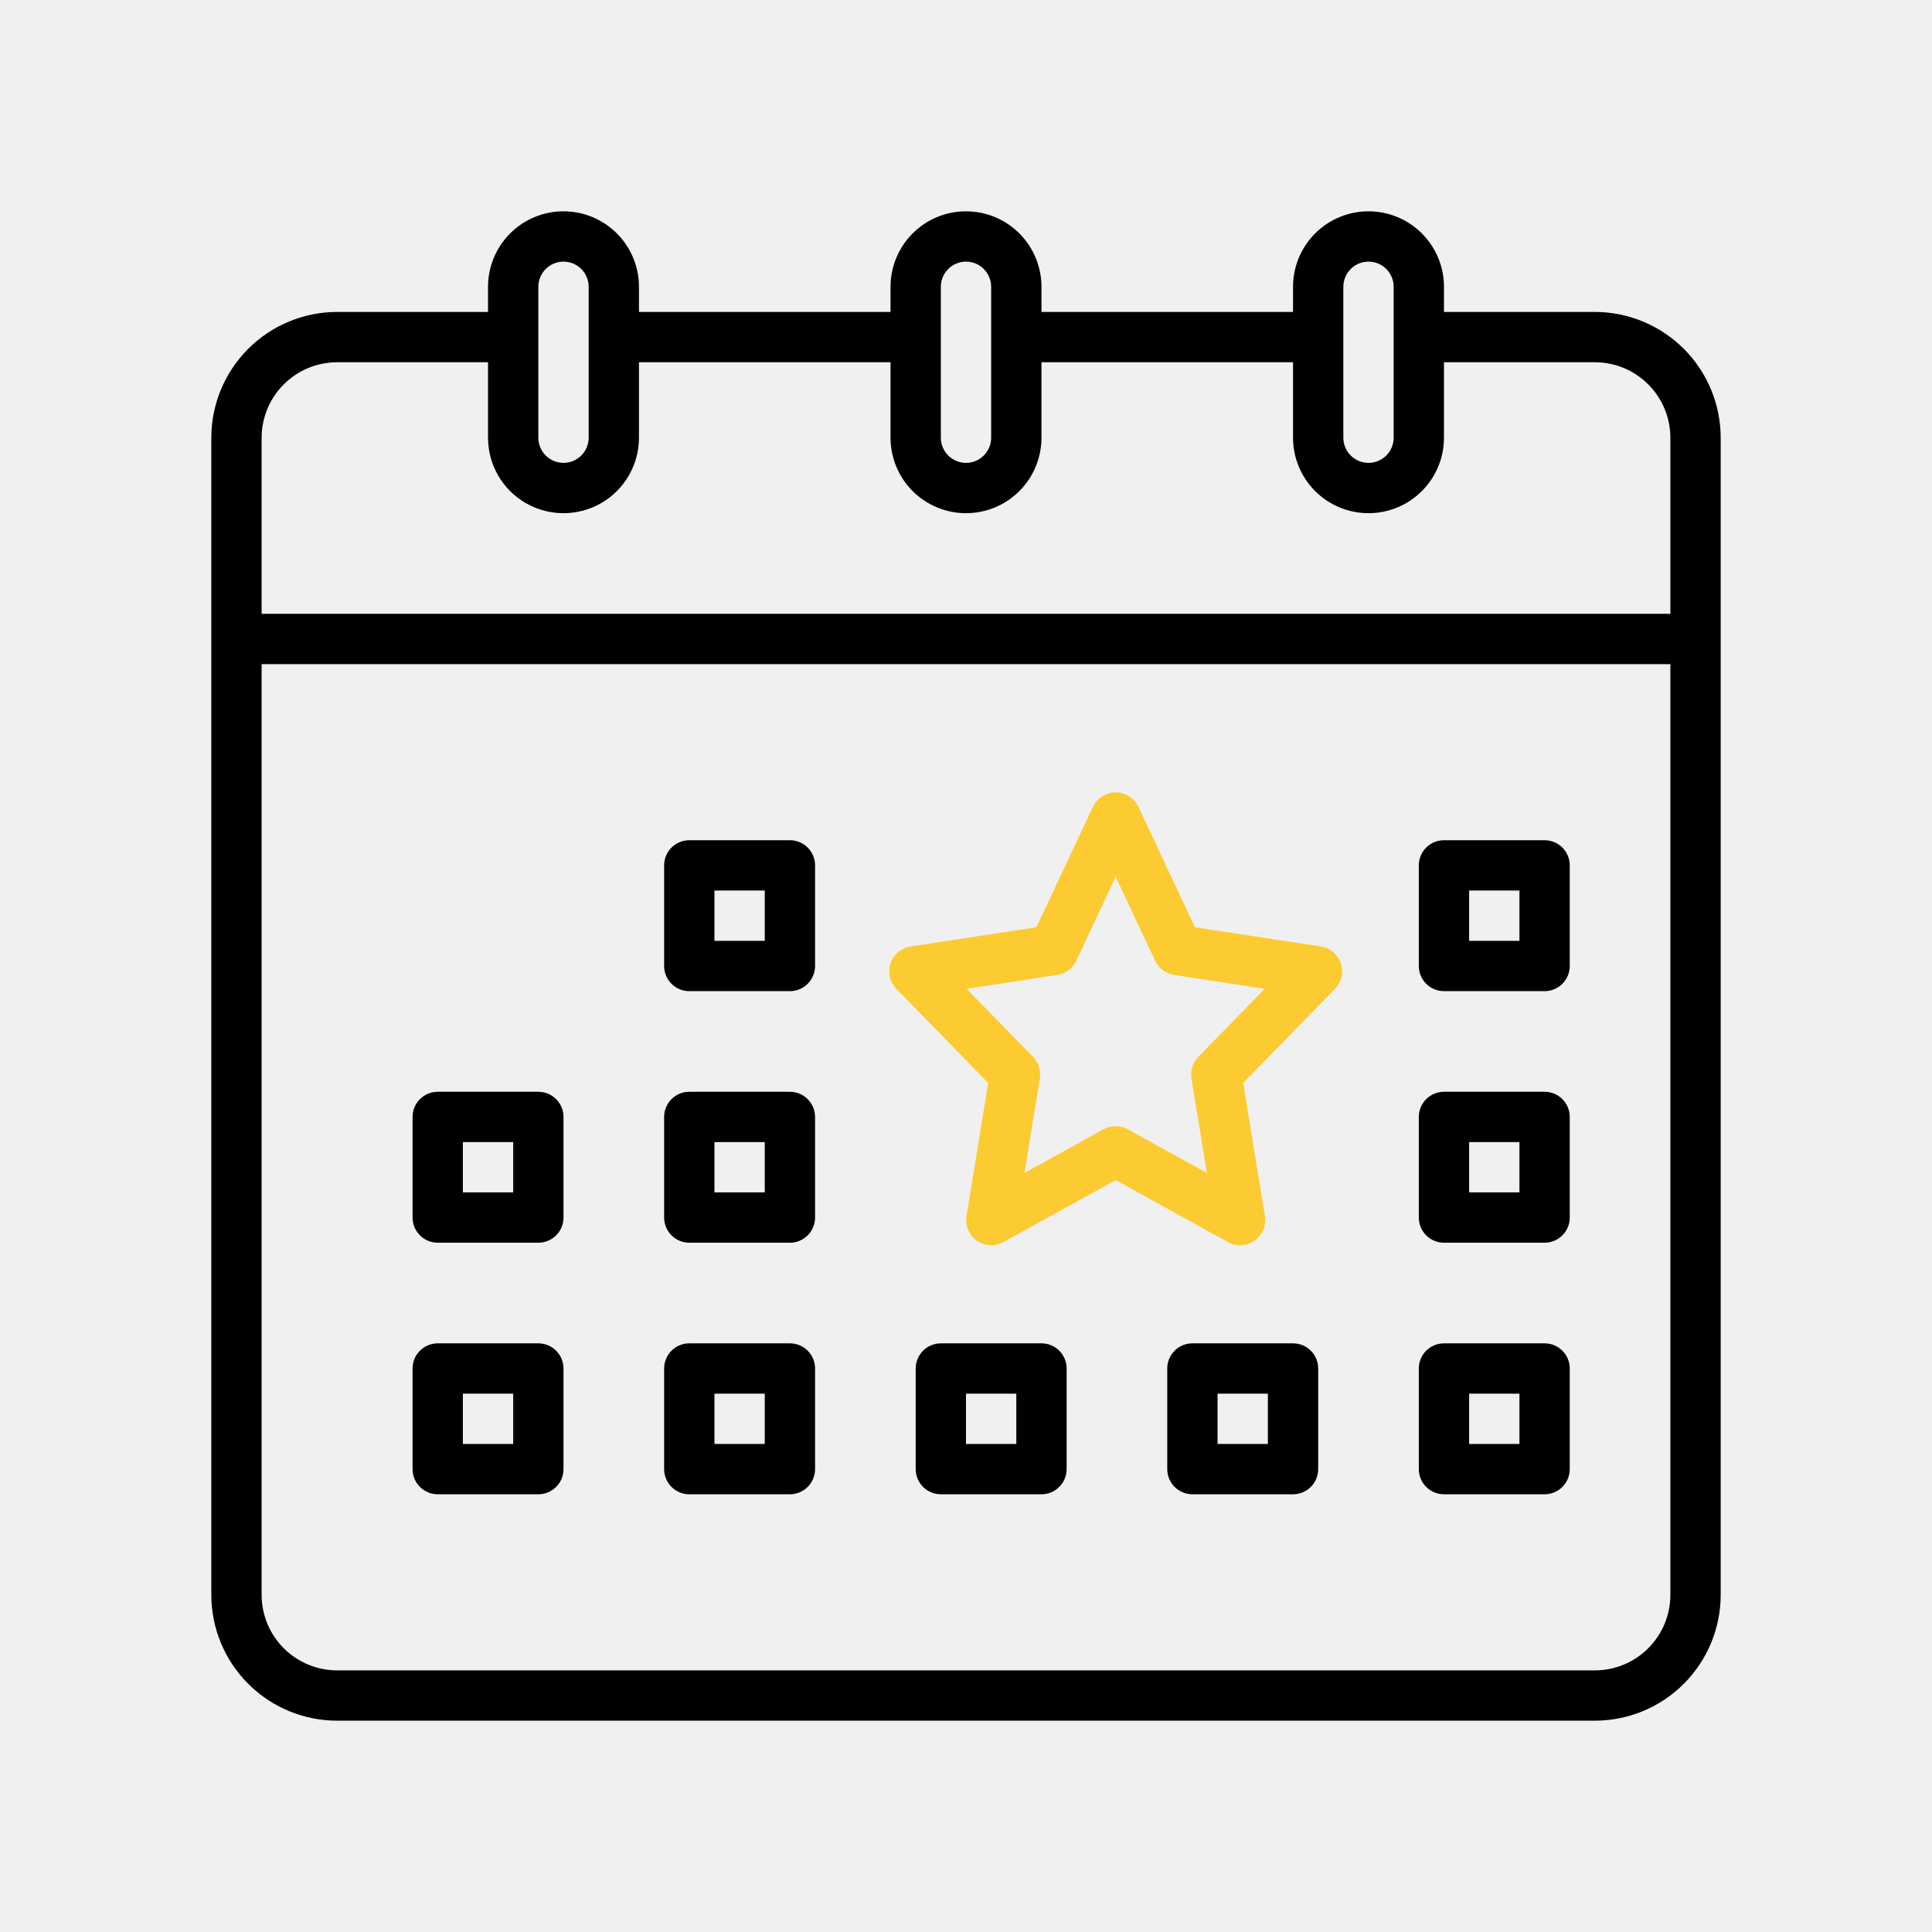
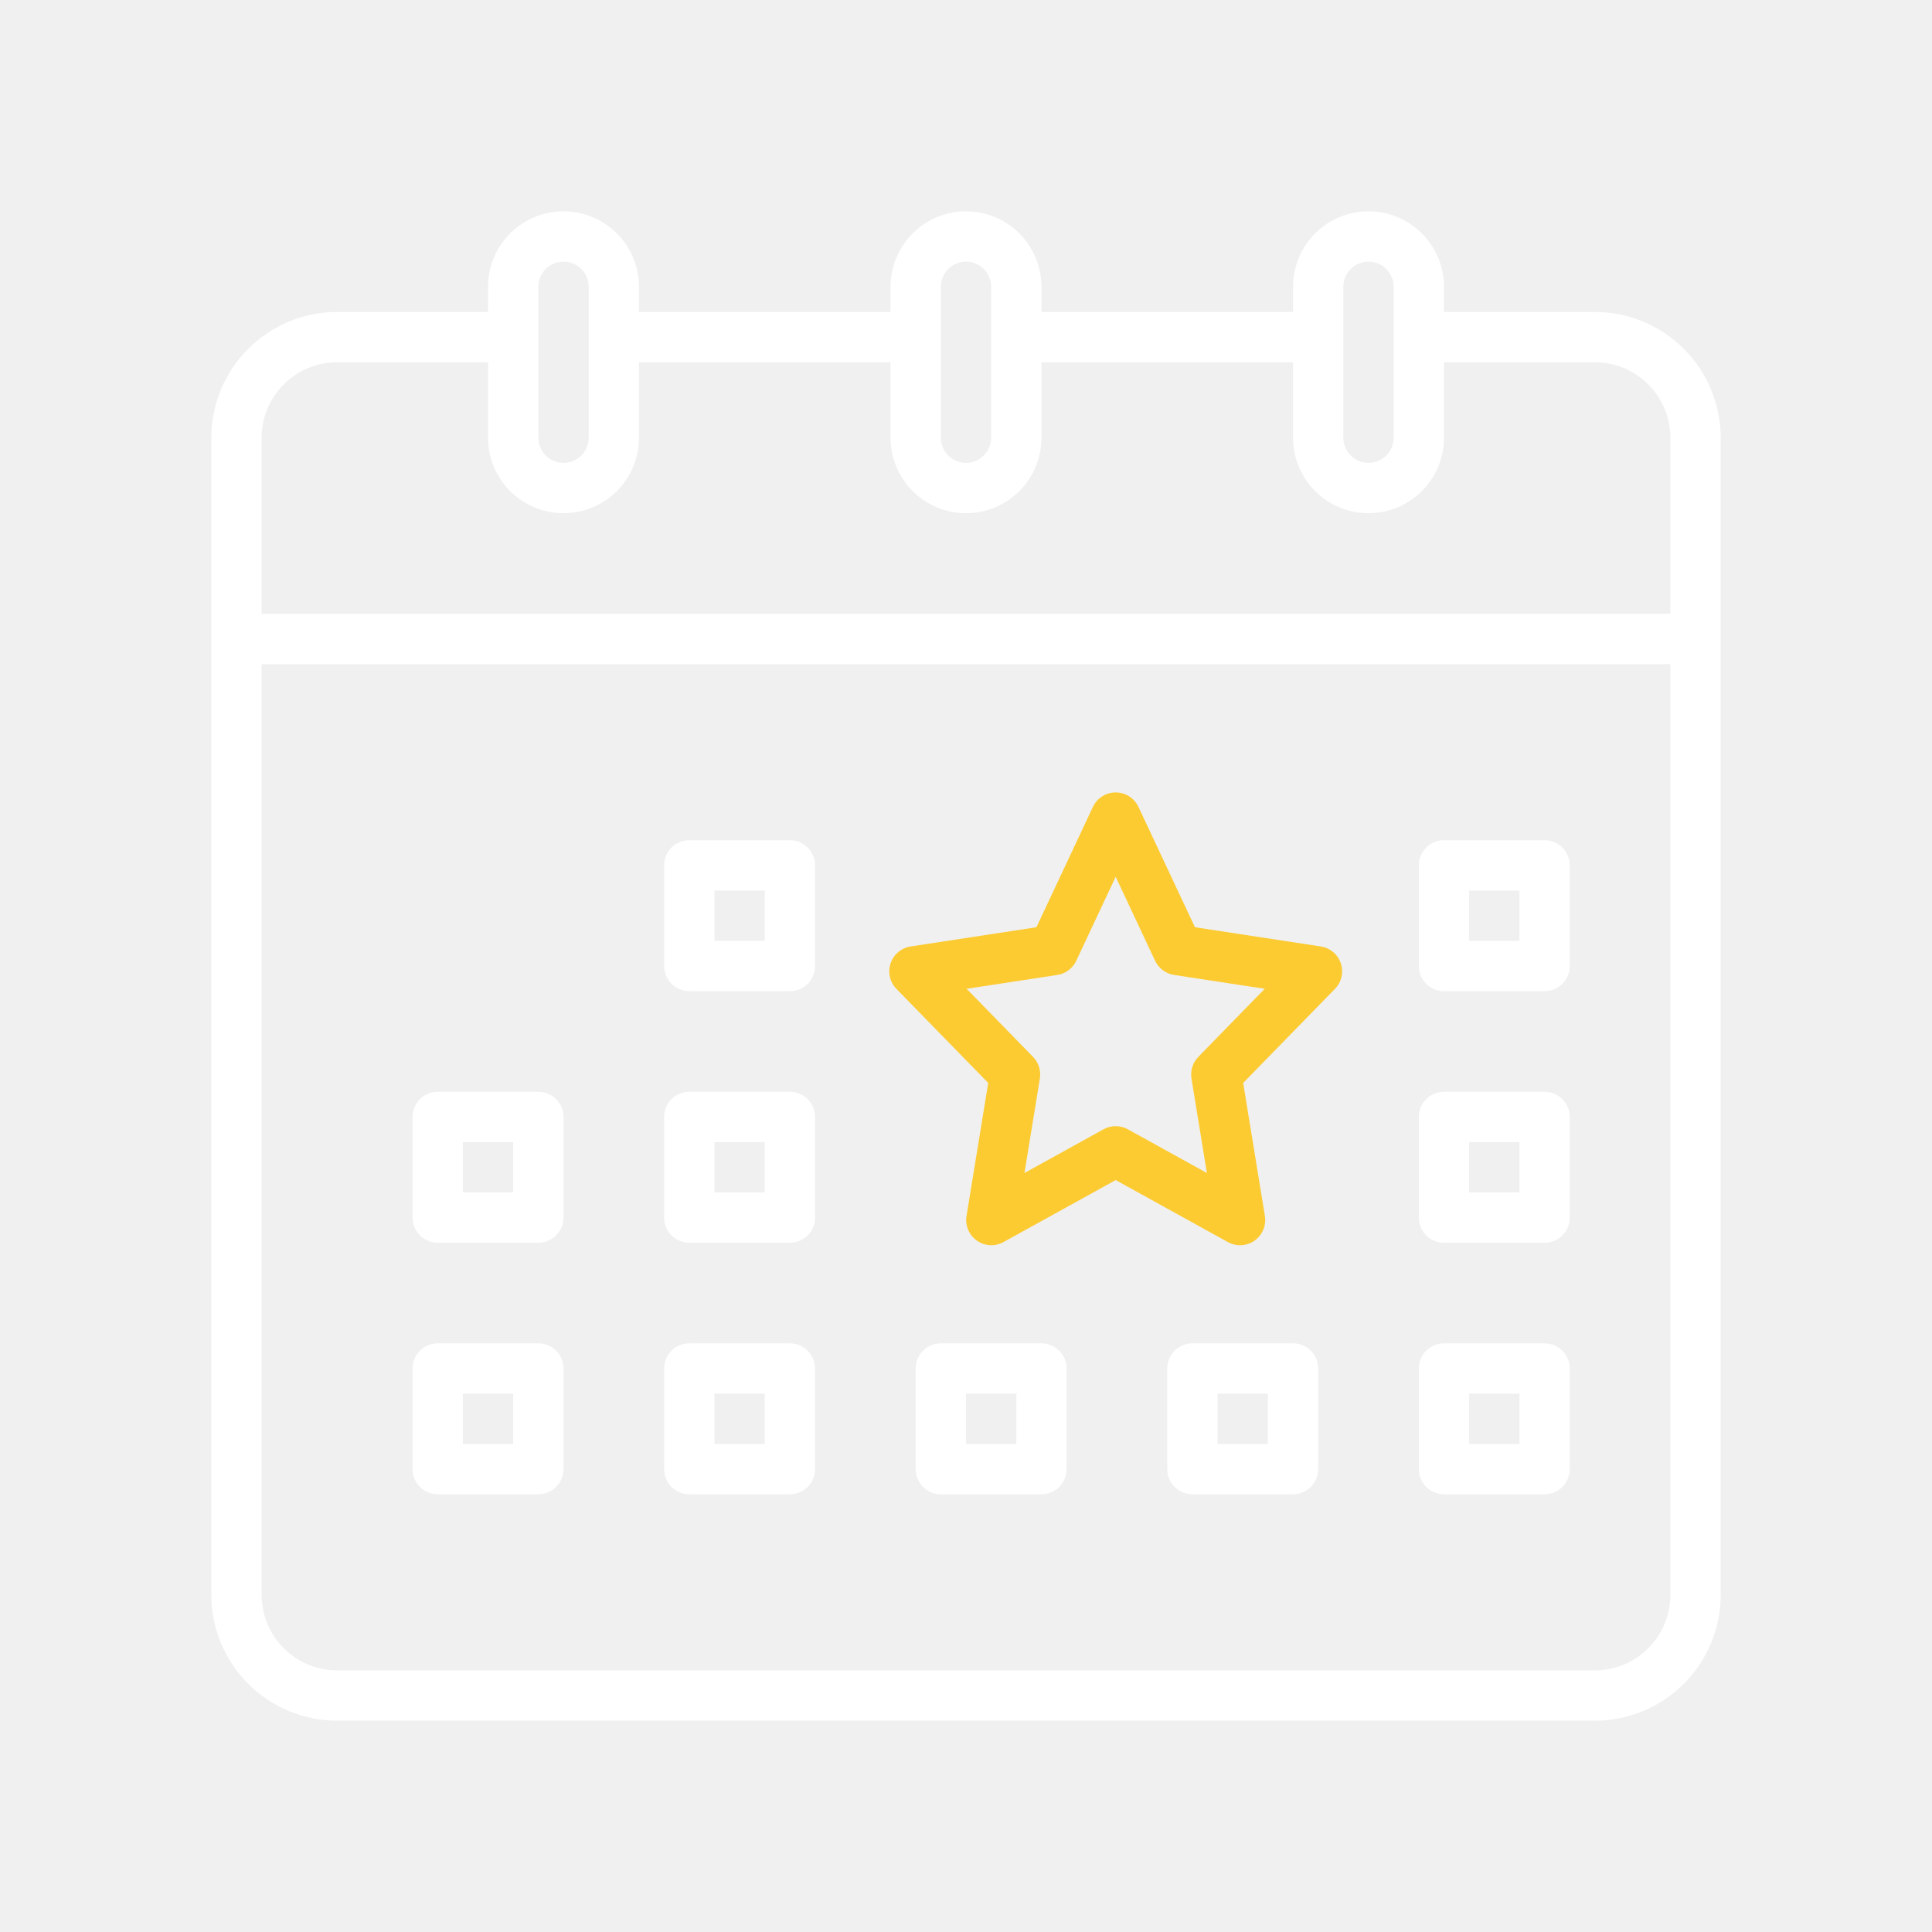
<svg xmlns="http://www.w3.org/2000/svg" width="512" height="512" viewBox="0 0 512 512" fill="none">
-   <path d="M422.667 82.667H382.667V76C382.667 70.696 380.56 65.609 376.809 61.858C373.058 58.107 367.971 56 362.667 56C357.362 56 352.275 58.107 348.525 61.858C344.774 65.609 342.667 70.696 342.667 76V82.667H276V76C276 70.696 273.893 65.609 270.142 61.858C266.391 58.107 261.304 56 256 56C250.696 56 245.609 58.107 241.858 61.858C238.107 65.609 236 70.696 236 76V82.667H169.333V76C169.333 70.696 167.226 65.609 163.475 61.858C159.725 58.107 154.638 56 149.333 56C144.029 56 138.942 58.107 135.191 61.858C131.44 65.609 129.333 70.696 129.333 76V82.667H89.333C80.496 82.677 72.023 86.192 65.774 92.441C59.525 98.69 56.01 107.162 56 116V422.667C56.01 431.504 59.525 439.977 65.774 446.226C72.023 452.475 80.496 455.99 89.333 456H422.667C431.504 455.99 439.977 452.475 446.226 446.226C452.475 439.977 455.99 431.504 456 422.667V116C455.99 107.162 452.475 98.69 446.226 92.441C439.977 86.192 431.504 82.677 422.667 82.667ZM356 76C356 74.232 356.702 72.536 357.953 71.286C359.203 70.036 360.899 69.333 362.667 69.333C364.435 69.333 366.13 70.036 367.381 71.286C368.631 72.536 369.333 74.232 369.333 76V116C369.333 117.768 368.631 119.464 367.381 120.714C366.13 121.964 364.435 122.667 362.667 122.667C360.899 122.667 359.203 121.964 357.953 120.714C356.702 119.464 356 117.768 356 116V76ZM249.333 76C249.333 74.232 250.036 72.536 251.286 71.286C252.536 70.036 254.232 69.333 256 69.333C257.768 69.333 259.464 70.036 260.714 71.286C261.964 72.536 262.667 74.232 262.667 76V116C262.667 117.768 261.964 119.464 260.714 120.714C259.464 121.964 257.768 122.667 256 122.667C254.232 122.667 252.536 121.964 251.286 120.714C250.036 119.464 249.333 117.768 249.333 116V76ZM142.667 76C142.667 74.232 143.369 72.536 144.619 71.286C145.87 70.036 147.565 69.333 149.333 69.333C151.101 69.333 152.797 70.036 154.047 71.286C155.298 72.536 156 74.232 156 76V116C156 117.768 155.298 119.464 154.047 120.714C152.797 121.964 151.101 122.667 149.333 122.667C147.565 122.667 145.87 121.964 144.619 120.714C143.369 119.464 142.667 117.768 142.667 116V76ZM89.333 96H129.333V116C129.333 121.304 131.44 126.391 135.191 130.142C138.942 133.893 144.029 136 149.333 136C154.638 136 159.725 133.893 163.475 130.142C167.226 126.391 169.333 121.304 169.333 116V96H236V116C236 121.304 238.107 126.391 241.858 130.142C245.609 133.893 250.696 136 256 136C261.304 136 266.391 133.893 270.142 130.142C273.893 126.391 276 121.304 276 116V96H342.667V116C342.667 121.304 344.774 126.391 348.525 130.142C352.275 133.893 357.362 136 362.667 136C367.971 136 373.058 133.893 376.809 130.142C380.56 126.391 382.667 121.304 382.667 116V96H422.667C427.969 96.006 433.053 98.115 436.802 101.865C440.551 105.614 442.66 110.698 442.667 116V162.667H69.333V116C69.34 110.698 71.449 105.614 75.198 101.865C78.947 98.115 84.031 96.006 89.333 96ZM422.667 442.667H89.333C84.031 442.66 78.947 440.551 75.198 436.802C71.449 433.053 69.34 427.969 69.333 422.667V176H442.667V422.667C442.66 427.969 440.551 433.053 436.802 436.802C433.053 440.551 427.969 442.66 422.667 442.667Z" fill="black" />
-   <path d="M409.334 222.666H382.667C380.899 222.666 379.204 223.369 377.953 224.619C376.703 225.869 376.001 227.565 376.001 229.333V255.999C376.001 257.768 376.703 259.463 377.953 260.714C379.204 261.964 380.899 262.666 382.667 262.666H409.334C411.102 262.666 412.798 261.964 414.048 260.714C415.298 259.463 416.001 257.768 416.001 255.999V229.333C416.001 227.565 415.298 225.869 414.048 224.619C412.798 223.369 411.102 222.666 409.334 222.666ZM402.667 249.333H389.334V235.999H402.667V249.333ZM276.001 355.999H249.334C247.566 355.999 245.87 356.702 244.62 357.952C243.37 359.202 242.667 360.898 242.667 362.666V389.333C242.667 391.101 243.37 392.797 244.62 394.047C245.87 395.297 247.566 395.999 249.334 395.999H276.001C277.769 395.999 279.464 395.297 280.715 394.047C281.965 392.797 282.667 391.101 282.667 389.333V362.666C282.667 360.898 281.965 359.202 280.715 357.952C279.464 356.702 277.769 355.999 276.001 355.999ZM269.334 382.666H256.001V369.333H269.334V382.666ZM209.334 222.666H182.667C180.899 222.666 179.204 223.369 177.953 224.619C176.703 225.869 176.001 227.565 176.001 229.333V255.999C176.001 257.768 176.703 259.463 177.953 260.714C179.204 261.964 180.899 262.666 182.667 262.666H209.334C211.102 262.666 212.798 261.964 214.048 260.714C215.298 259.463 216.001 257.768 216.001 255.999V229.333C216.001 227.565 215.298 225.869 214.048 224.619C212.798 223.369 211.102 222.666 209.334 222.666ZM202.667 249.333H189.334V235.999H202.667V249.333ZM142.667 289.333H116.001C114.233 289.333 112.537 290.035 111.287 291.285C110.036 292.536 109.334 294.231 109.334 295.999V322.666C109.334 324.434 110.036 326.13 111.287 327.38C112.537 328.63 114.233 329.333 116.001 329.333H142.667C144.435 329.333 146.131 328.63 147.381 327.38C148.632 326.13 149.334 324.434 149.334 322.666V295.999C149.334 294.231 148.632 292.536 147.381 291.285C146.131 290.035 144.435 289.333 142.667 289.333ZM136.001 315.999H122.667V302.666H136.001V315.999ZM209.334 289.333H182.667C180.899 289.333 179.204 290.035 177.953 291.285C176.703 292.536 176.001 294.231 176.001 295.999V322.666C176.001 324.434 176.703 326.13 177.953 327.38C179.204 328.63 180.899 329.333 182.667 329.333H209.334C211.102 329.333 212.798 328.63 214.048 327.38C215.298 326.13 216.001 324.434 216.001 322.666V295.999C216.001 294.231 215.298 292.536 214.048 291.285C212.798 290.035 211.102 289.333 209.334 289.333ZM202.667 315.999H189.334V302.666H202.667V315.999ZM142.667 355.999H116.001C114.233 355.999 112.537 356.702 111.287 357.952C110.036 359.202 109.334 360.898 109.334 362.666V389.333C109.334 391.101 110.036 392.797 111.287 394.047C112.537 395.297 114.233 395.999 116.001 395.999H142.667C144.435 395.999 146.131 395.297 147.381 394.047C148.632 392.797 149.334 391.101 149.334 389.333V362.666C149.334 360.898 148.632 359.202 147.381 357.952C146.131 356.702 144.435 355.999 142.667 355.999ZM136.001 382.666H122.667V369.333H136.001V382.666ZM209.334 355.999H182.667C180.899 355.999 179.204 356.702 177.953 357.952C176.703 359.202 176.001 360.898 176.001 362.666V389.333C176.001 391.101 176.703 392.797 177.953 394.047C179.204 395.297 180.899 395.999 182.667 395.999H209.334C211.102 395.999 212.798 395.297 214.048 394.047C215.298 392.797 216.001 391.101 216.001 389.333V362.666C216.001 360.898 215.298 359.202 214.048 357.952C212.798 356.702 211.102 355.999 209.334 355.999ZM202.667 382.666H189.334V369.333H202.667V382.666ZM409.334 289.333H382.667C380.899 289.333 379.204 290.035 377.953 291.285C376.703 292.536 376.001 294.231 376.001 295.999V322.666C376.001 324.434 376.703 326.13 377.953 327.38C379.204 328.63 380.899 329.333 382.667 329.333H409.334C411.102 329.333 412.798 328.63 414.048 327.38C415.298 326.13 416.001 324.434 416.001 322.666V295.999C416.001 294.231 415.298 292.536 414.048 291.285C412.798 290.035 411.102 289.333 409.334 289.333ZM402.667 315.999H389.334V302.666H402.667V315.999ZM409.334 355.999H382.667C380.899 355.999 379.204 356.702 377.953 357.952C376.703 359.202 376.001 360.898 376.001 362.666V389.333C376.001 391.101 376.703 392.797 377.953 394.047C379.204 395.297 380.899 395.999 382.667 395.999H409.334C411.102 395.999 412.798 395.297 414.048 394.047C415.298 392.797 416.001 391.101 416.001 389.333V362.666C416.001 360.898 415.298 359.202 414.048 357.952C412.798 356.702 411.102 355.999 409.334 355.999ZM402.667 382.666H389.334V369.333H402.667V382.666ZM342.667 355.999H316.001C314.233 355.999 312.537 356.702 311.287 357.952C310.036 359.202 309.334 360.898 309.334 362.666V389.333C309.334 391.101 310.036 392.797 311.287 394.047C312.537 395.297 314.233 395.999 316.001 395.999H342.667C344.435 395.999 346.131 395.297 347.381 394.047C348.632 392.797 349.334 391.101 349.334 389.333V362.666C349.334 360.898 348.632 359.202 347.381 357.952C346.131 356.702 344.435 355.999 342.667 355.999ZM336.001 382.666H322.667V369.333H336.001V382.666Z" fill="black" />
-   <path d="M350.007 250.82L316.673 245.727L301.702 213.834C301.164 212.688 300.31 211.719 299.242 211.04C298.173 210.361 296.933 210 295.667 210C294.4 210 293.16 210.361 292.092 211.04C291.023 211.719 290.17 212.688 289.632 213.834L274.667 245.727L241.333 250.82C240.121 251.005 238.983 251.52 238.045 252.309C237.106 253.099 236.404 254.132 236.015 255.295C235.625 256.458 235.564 257.706 235.839 258.901C236.113 260.096 236.711 261.193 237.568 262.07L261.886 286.992L256.136 322.264C255.937 323.497 256.088 324.761 256.573 325.912C257.058 327.064 257.856 328.055 258.877 328.775C259.898 329.495 261.1 329.913 262.347 329.982C263.594 330.052 264.836 329.769 265.93 329.167L295.667 312.731L325.403 329.167C326.498 329.773 327.742 330.058 328.991 329.99C330.24 329.922 331.445 329.503 332.468 328.783C333.491 328.062 334.29 327.068 334.775 325.915C335.259 324.761 335.41 323.495 335.208 322.26L329.458 286.988L353.776 262.066C354.633 261.189 355.231 260.092 355.506 258.897C355.78 257.702 355.719 256.454 355.33 255.291C354.94 254.128 354.238 253.095 353.3 252.305C352.361 251.516 351.223 251 350.011 250.816L350.007 250.82ZM317.562 280.084C316.833 280.831 316.29 281.738 315.976 282.733C315.661 283.729 315.585 284.783 315.753 285.813L319.837 310.856L298.89 299.272C297.903 298.727 296.793 298.441 295.665 298.441C294.537 298.441 293.427 298.727 292.44 299.272L271.493 310.856L275.577 285.813C275.745 284.783 275.669 283.729 275.354 282.733C275.04 281.738 274.497 280.831 273.768 280.084L256.167 262.041L280.194 258.374C281.276 258.209 282.301 257.779 283.178 257.124C284.055 256.469 284.757 255.608 285.222 254.617L295.667 232.357L306.113 254.612C306.578 255.603 307.28 256.465 308.156 257.12C309.033 257.775 310.058 258.205 311.14 258.37L335.167 262.037L317.562 280.084Z" fill="#FCCB32" />
+   <path d="M422.667 82.667H382.667V76C382.667 70.696 380.56 65.609 376.809 61.858C373.058 58.107 367.971 56 362.667 56C357.362 56 352.275 58.107 348.525 61.858C344.774 65.609 342.667 70.696 342.667 76V82.667H276V76C276 70.696 273.893 65.609 270.142 61.858C266.391 58.107 261.304 56 256 56C250.696 56 245.609 58.107 241.858 61.858C238.107 65.609 236 70.696 236 76V82.667H169.333V76C169.333 70.696 167.226 65.609 163.475 61.858C159.725 58.107 154.638 56 149.333 56C144.029 56 138.942 58.107 135.191 61.858C131.44 65.609 129.333 70.696 129.333 76V82.667H89.333C80.496 82.677 72.023 86.192 65.774 92.441C59.525 98.69 56.01 107.162 56 116V422.667C56.01 431.504 59.525 439.977 65.774 446.226C72.023 452.475 80.496 455.99 89.333 456H422.667C431.504 455.99 439.977 452.475 446.226 446.226C452.475 439.977 455.99 431.504 456 422.667V116C455.99 107.162 452.475 98.69 446.226 92.441C439.977 86.192 431.504 82.677 422.667 82.667ZM356 76C356 74.232 356.702 72.536 357.953 71.286C359.203 70.036 360.899 69.333 362.667 69.333C364.435 69.333 366.13 70.036 367.381 71.286C368.631 72.536 369.333 74.232 369.333 76V116C369.333 117.768 368.631 119.464 367.381 120.714C366.13 121.964 364.435 122.667 362.667 122.667C360.899 122.667 359.203 121.964 357.953 120.714C356.702 119.464 356 117.768 356 116V76ZM249.333 76C249.333 74.232 250.036 72.536 251.286 71.286C252.536 70.036 254.232 69.333 256 69.333C257.768 69.333 259.464 70.036 260.714 71.286C261.964 72.536 262.667 74.232 262.667 76V116C262.667 117.768 261.964 119.464 260.714 120.714C259.464 121.964 257.768 122.667 256 122.667C254.232 122.667 252.536 121.964 251.286 120.714C250.036 119.464 249.333 117.768 249.333 116V76ZM142.667 76C142.667 74.232 143.369 72.536 144.619 71.286C145.87 70.036 147.565 69.333 149.333 69.333C151.101 69.333 152.797 70.036 154.047 71.286C155.298 72.536 156 74.232 156 76V116C156 117.768 155.298 119.464 154.047 120.714C152.797 121.964 151.101 122.667 149.333 122.667C147.565 122.667 145.87 121.964 144.619 120.714C143.369 119.464 142.667 117.768 142.667 116V76ZM89.333 96H129.333V116C129.333 121.304 131.44 126.391 135.191 130.142C138.942 133.893 144.029 136 149.333 136C154.638 136 159.725 133.893 163.475 130.142C167.226 126.391 169.333 121.304 169.333 116V96H236V116C236 121.304 238.107 126.391 241.858 130.142C245.609 133.893 250.696 136 256 136C261.304 136 266.391 133.893 270.142 130.142C273.893 126.391 276 121.304 276 116V96H342.667V116C342.667 121.304 344.774 126.391 348.525 130.142C352.275 133.893 357.362 136 362.667 136C367.971 136 373.058 133.893 376.809 130.142C380.56 126.391 382.667 121.304 382.667 116V96H422.667C427.969 96.006 433.053 98.115 436.802 101.865C440.551 105.614 442.66 110.698 442.667 116V162.667H69.333V116C69.34 110.698 71.449 105.614 75.198 101.865C78.947 98.115 84.031 96.006 89.333 96ZM422.667 442.667H89.333C84.031 442.66 78.947 440.551 75.198 436.802C71.449 433.053 69.34 427.969 69.333 422.667V176H442.667V422.667C442.66 427.969 440.551 433.053 436.802 436.802C433.053 440.551 427.969 442.66 422.667 442.667Z" fill="white" />
+   <path d="M409.334 222.666H382.667C380.899 222.666 379.204 223.369 377.953 224.619C376.703 225.869 376.001 227.565 376.001 229.333V255.999C376.001 257.768 376.703 259.463 377.953 260.714C379.204 261.964 380.899 262.666 382.667 262.666H409.334C411.102 262.666 412.798 261.964 414.048 260.714C415.298 259.463 416.001 257.768 416.001 255.999V229.333C416.001 227.565 415.298 225.869 414.048 224.619C412.798 223.369 411.102 222.666 409.334 222.666ZM402.667 249.333H389.334V235.999H402.667V249.333ZM276.001 355.999H249.334C247.566 355.999 245.87 356.702 244.62 357.952C243.37 359.202 242.667 360.898 242.667 362.666V389.333C242.667 391.101 243.37 392.797 244.62 394.047C245.87 395.297 247.566 395.999 249.334 395.999H276.001C277.769 395.999 279.464 395.297 280.715 394.047C281.965 392.797 282.667 391.101 282.667 389.333V362.666C282.667 360.898 281.965 359.202 280.715 357.952C279.464 356.702 277.769 355.999 276.001 355.999ZM269.334 382.666H256.001V369.333H269.334V382.666ZM209.334 222.666H182.667C180.899 222.666 179.204 223.369 177.953 224.619C176.703 225.869 176.001 227.565 176.001 229.333V255.999C176.001 257.768 176.703 259.463 177.953 260.714C179.204 261.964 180.899 262.666 182.667 262.666H209.334C211.102 262.666 212.798 261.964 214.048 260.714C215.298 259.463 216.001 257.768 216.001 255.999V229.333C216.001 227.565 215.298 225.869 214.048 224.619C212.798 223.369 211.102 222.666 209.334 222.666ZM202.667 249.333H189.334V235.999H202.667V249.333ZM142.667 289.333H116.001C114.233 289.333 112.537 290.035 111.287 291.285C110.036 292.536 109.334 294.231 109.334 295.999V322.666C109.334 324.434 110.036 326.13 111.287 327.38C112.537 328.63 114.233 329.333 116.001 329.333H142.667C144.435 329.333 146.131 328.63 147.381 327.38C148.632 326.13 149.334 324.434 149.334 322.666V295.999C149.334 294.231 148.632 292.536 147.381 291.285C146.131 290.035 144.435 289.333 142.667 289.333ZM136.001 315.999H122.667V302.666H136.001V315.999ZM209.334 289.333H182.667C180.899 289.333 179.204 290.035 177.953 291.285C176.703 292.536 176.001 294.231 176.001 295.999V322.666C176.001 324.434 176.703 326.13 177.953 327.38C179.204 328.63 180.899 329.333 182.667 329.333H209.334C211.102 329.333 212.798 328.63 214.048 327.38C215.298 326.13 216.001 324.434 216.001 322.666V295.999C216.001 294.231 215.298 292.536 214.048 291.285C212.798 290.035 211.102 289.333 209.334 289.333ZM202.667 315.999H189.334V302.666H202.667V315.999ZM142.667 355.999H116.001C114.233 355.999 112.537 356.702 111.287 357.952C110.036 359.202 109.334 360.898 109.334 362.666V389.333C109.334 391.101 110.036 392.797 111.287 394.047C112.537 395.297 114.233 395.999 116.001 395.999H142.667C144.435 395.999 146.131 395.297 147.381 394.047C148.632 392.797 149.334 391.101 149.334 389.333V362.666C149.334 360.898 148.632 359.202 147.381 357.952C146.131 356.702 144.435 355.999 142.667 355.999ZM136.001 382.666H122.667V369.333H136.001V382.666ZM209.334 355.999H182.667C180.899 355.999 179.204 356.702 177.953 357.952C176.703 359.202 176.001 360.898 176.001 362.666V389.333C176.001 391.101 176.703 392.797 177.953 394.047C179.204 395.297 180.899 395.999 182.667 395.999H209.334C211.102 395.999 212.798 395.297 214.048 394.047C215.298 392.797 216.001 391.101 216.001 389.333V362.666C216.001 360.898 215.298 359.202 214.048 357.952C212.798 356.702 211.102 355.999 209.334 355.999ZM202.667 382.666H189.334V369.333H202.667V382.666ZM409.334 289.333H382.667C380.899 289.333 379.204 290.035 377.953 291.285C376.703 292.536 376.001 294.231 376.001 295.999V322.666C376.001 324.434 376.703 326.13 377.953 327.38C379.204 328.63 380.899 329.333 382.667 329.333H409.334C411.102 329.333 412.798 328.63 414.048 327.38C415.298 326.13 416.001 324.434 416.001 322.666V295.999C416.001 294.231 415.298 292.536 414.048 291.285C412.798 290.035 411.102 289.333 409.334 289.333ZM402.667 315.999H389.334V302.666H402.667V315.999ZM409.334 355.999H382.667C380.899 355.999 379.204 356.702 377.953 357.952C376.703 359.202 376.001 360.898 376.001 362.666V389.333C376.001 391.101 376.703 392.797 377.953 394.047C379.204 395.297 380.899 395.999 382.667 395.999H409.334C411.102 395.999 412.798 395.297 414.048 394.047C415.298 392.797 416.001 391.101 416.001 389.333V362.666C416.001 360.898 415.298 359.202 414.048 357.952C412.798 356.702 411.102 355.999 409.334 355.999ZM402.667 382.666H389.334V369.333H402.667V382.666ZM342.667 355.999H316.001C314.233 355.999 312.537 356.702 311.287 357.952C310.036 359.202 309.334 360.898 309.334 362.666V389.333C309.334 391.101 310.036 392.797 311.287 394.047C312.537 395.297 314.233 395.999 316.001 395.999H342.667C344.435 395.999 346.131 395.297 347.381 394.047C348.632 392.797 349.334 391.101 349.334 389.333V362.666C349.334 360.898 348.632 359.202 347.381 357.952C346.131 356.702 344.435 355.999 342.667 355.999ZM336.001 382.666H322.667V369.333H336.001V382.666Z" fill="white" />
+   <path d="M350.007 250.82L316.673 245.727L301.702 213.834C301.164 212.688 300.31 211.719 299.242 211.04C298.173 210.361 296.933 210 295.667 210C294.4 210 293.16 210.361 292.092 211.04C291.023 211.719 290.17 212.688 289.632 213.834L274.667 245.727L241.333 250.82C240.121 251.005 238.983 251.52 238.045 252.309C237.106 253.099 236.404 254.132 236.015 255.295C235.625 256.458 235.564 257.706 235.839 258.901C236.113 260.096 236.711 261.193 237.568 262.07L261.886 286.992L256.136 322.264C255.937 323.497 256.088 324.761 256.573 325.912C257.058 327.064 257.856 328.055 258.877 328.775C259.898 329.495 261.1 329.913 262.347 329.982C263.594 330.052 264.836 329.769 265.93 329.167L295.667 312.731L325.403 329.167C326.498 329.773 327.742 330.058 328.991 329.99C330.24 329.922 331.445 329.504 332.468 328.783C333.491 328.062 334.29 327.068 334.775 325.915C335.259 324.761 335.41 323.495 335.208 322.26L329.458 286.988L353.776 262.066C354.633 261.189 355.231 260.092 355.506 258.897C355.78 257.702 355.719 256.454 355.33 255.291C354.94 254.128 354.238 253.095 353.3 252.305C352.361 251.516 351.223 251 350.011 250.816L350.007 250.82ZM317.562 280.084C316.833 280.831 316.29 281.738 315.976 282.733C315.661 283.729 315.585 284.783 315.753 285.813L319.837 310.856L298.89 299.272C297.903 298.727 296.793 298.441 295.665 298.441C294.537 298.441 293.427 298.727 292.44 299.272L271.493 310.856L275.577 285.813C275.745 284.783 275.669 283.729 275.354 282.733C275.04 281.738 274.497 280.831 273.768 280.084L256.167 262.041L280.194 258.374C281.276 258.209 282.301 257.779 283.178 257.124C284.055 256.469 284.757 255.608 285.222 254.617L295.667 232.357L306.113 254.612C306.578 255.603 307.28 256.465 308.156 257.12C309.033 257.775 310.058 258.205 311.14 258.37L335.167 262.037L317.562 280.084Z" fill="#FCCB32" />
</svg>
